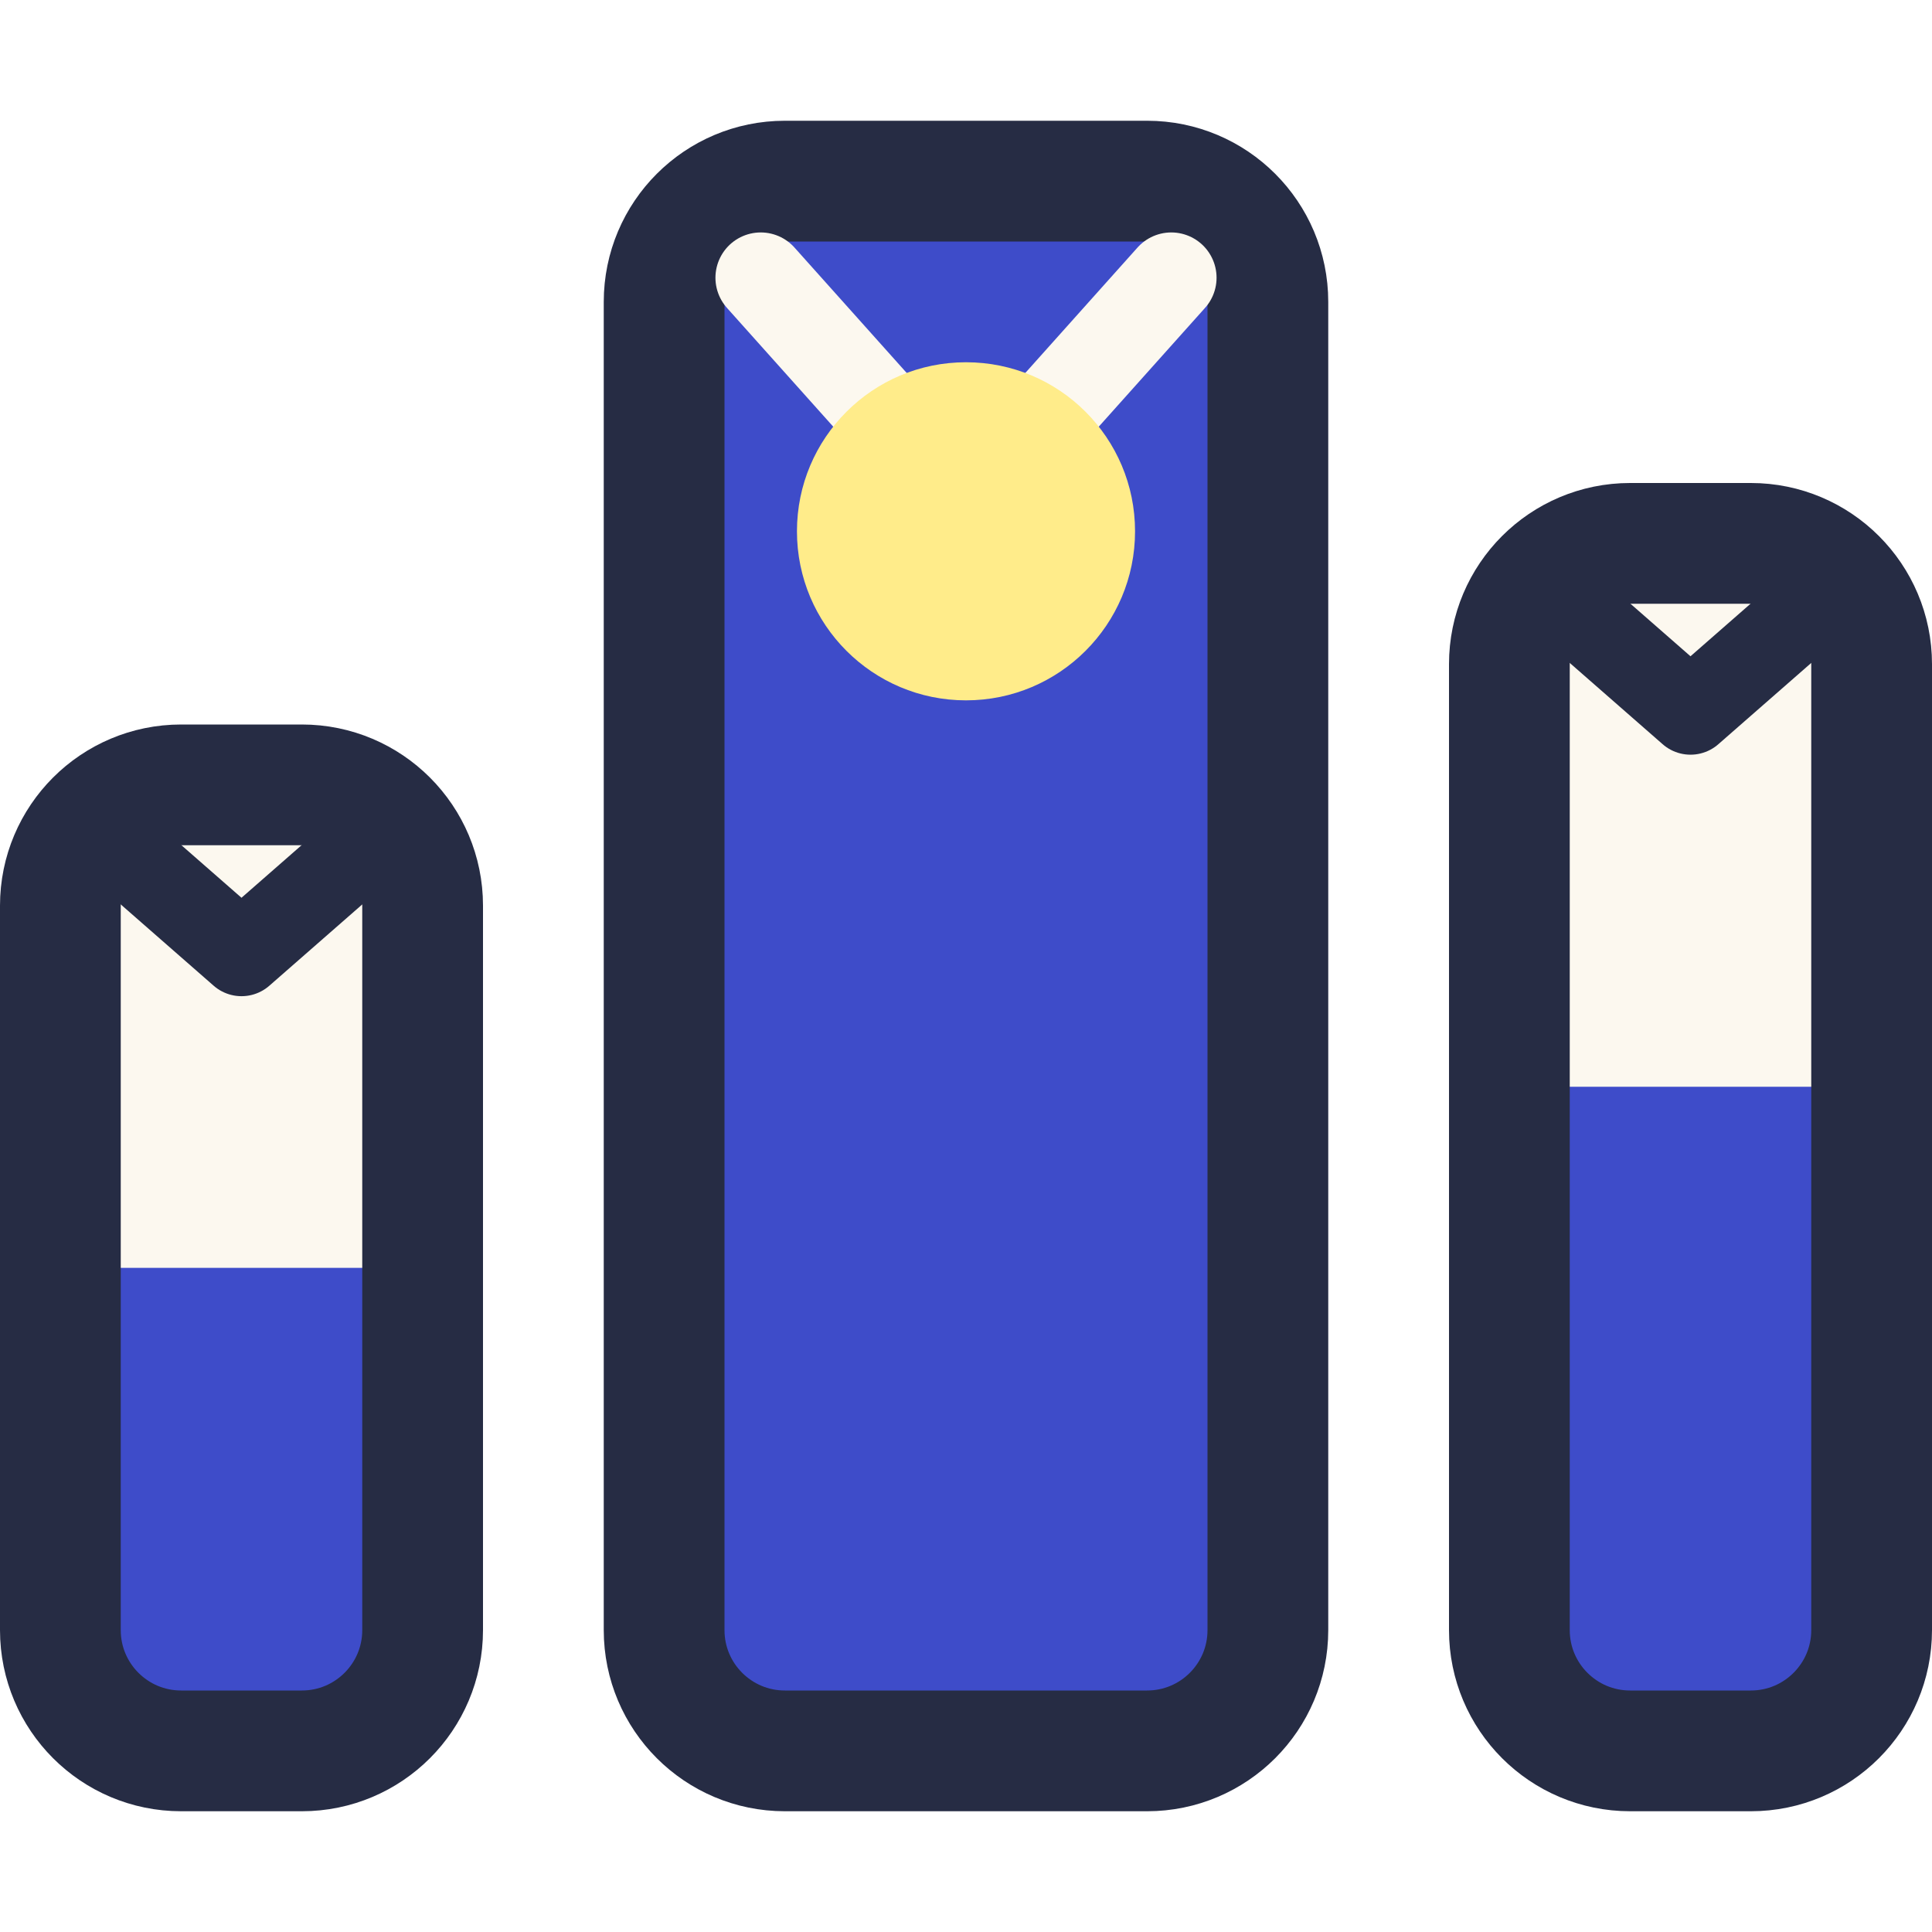
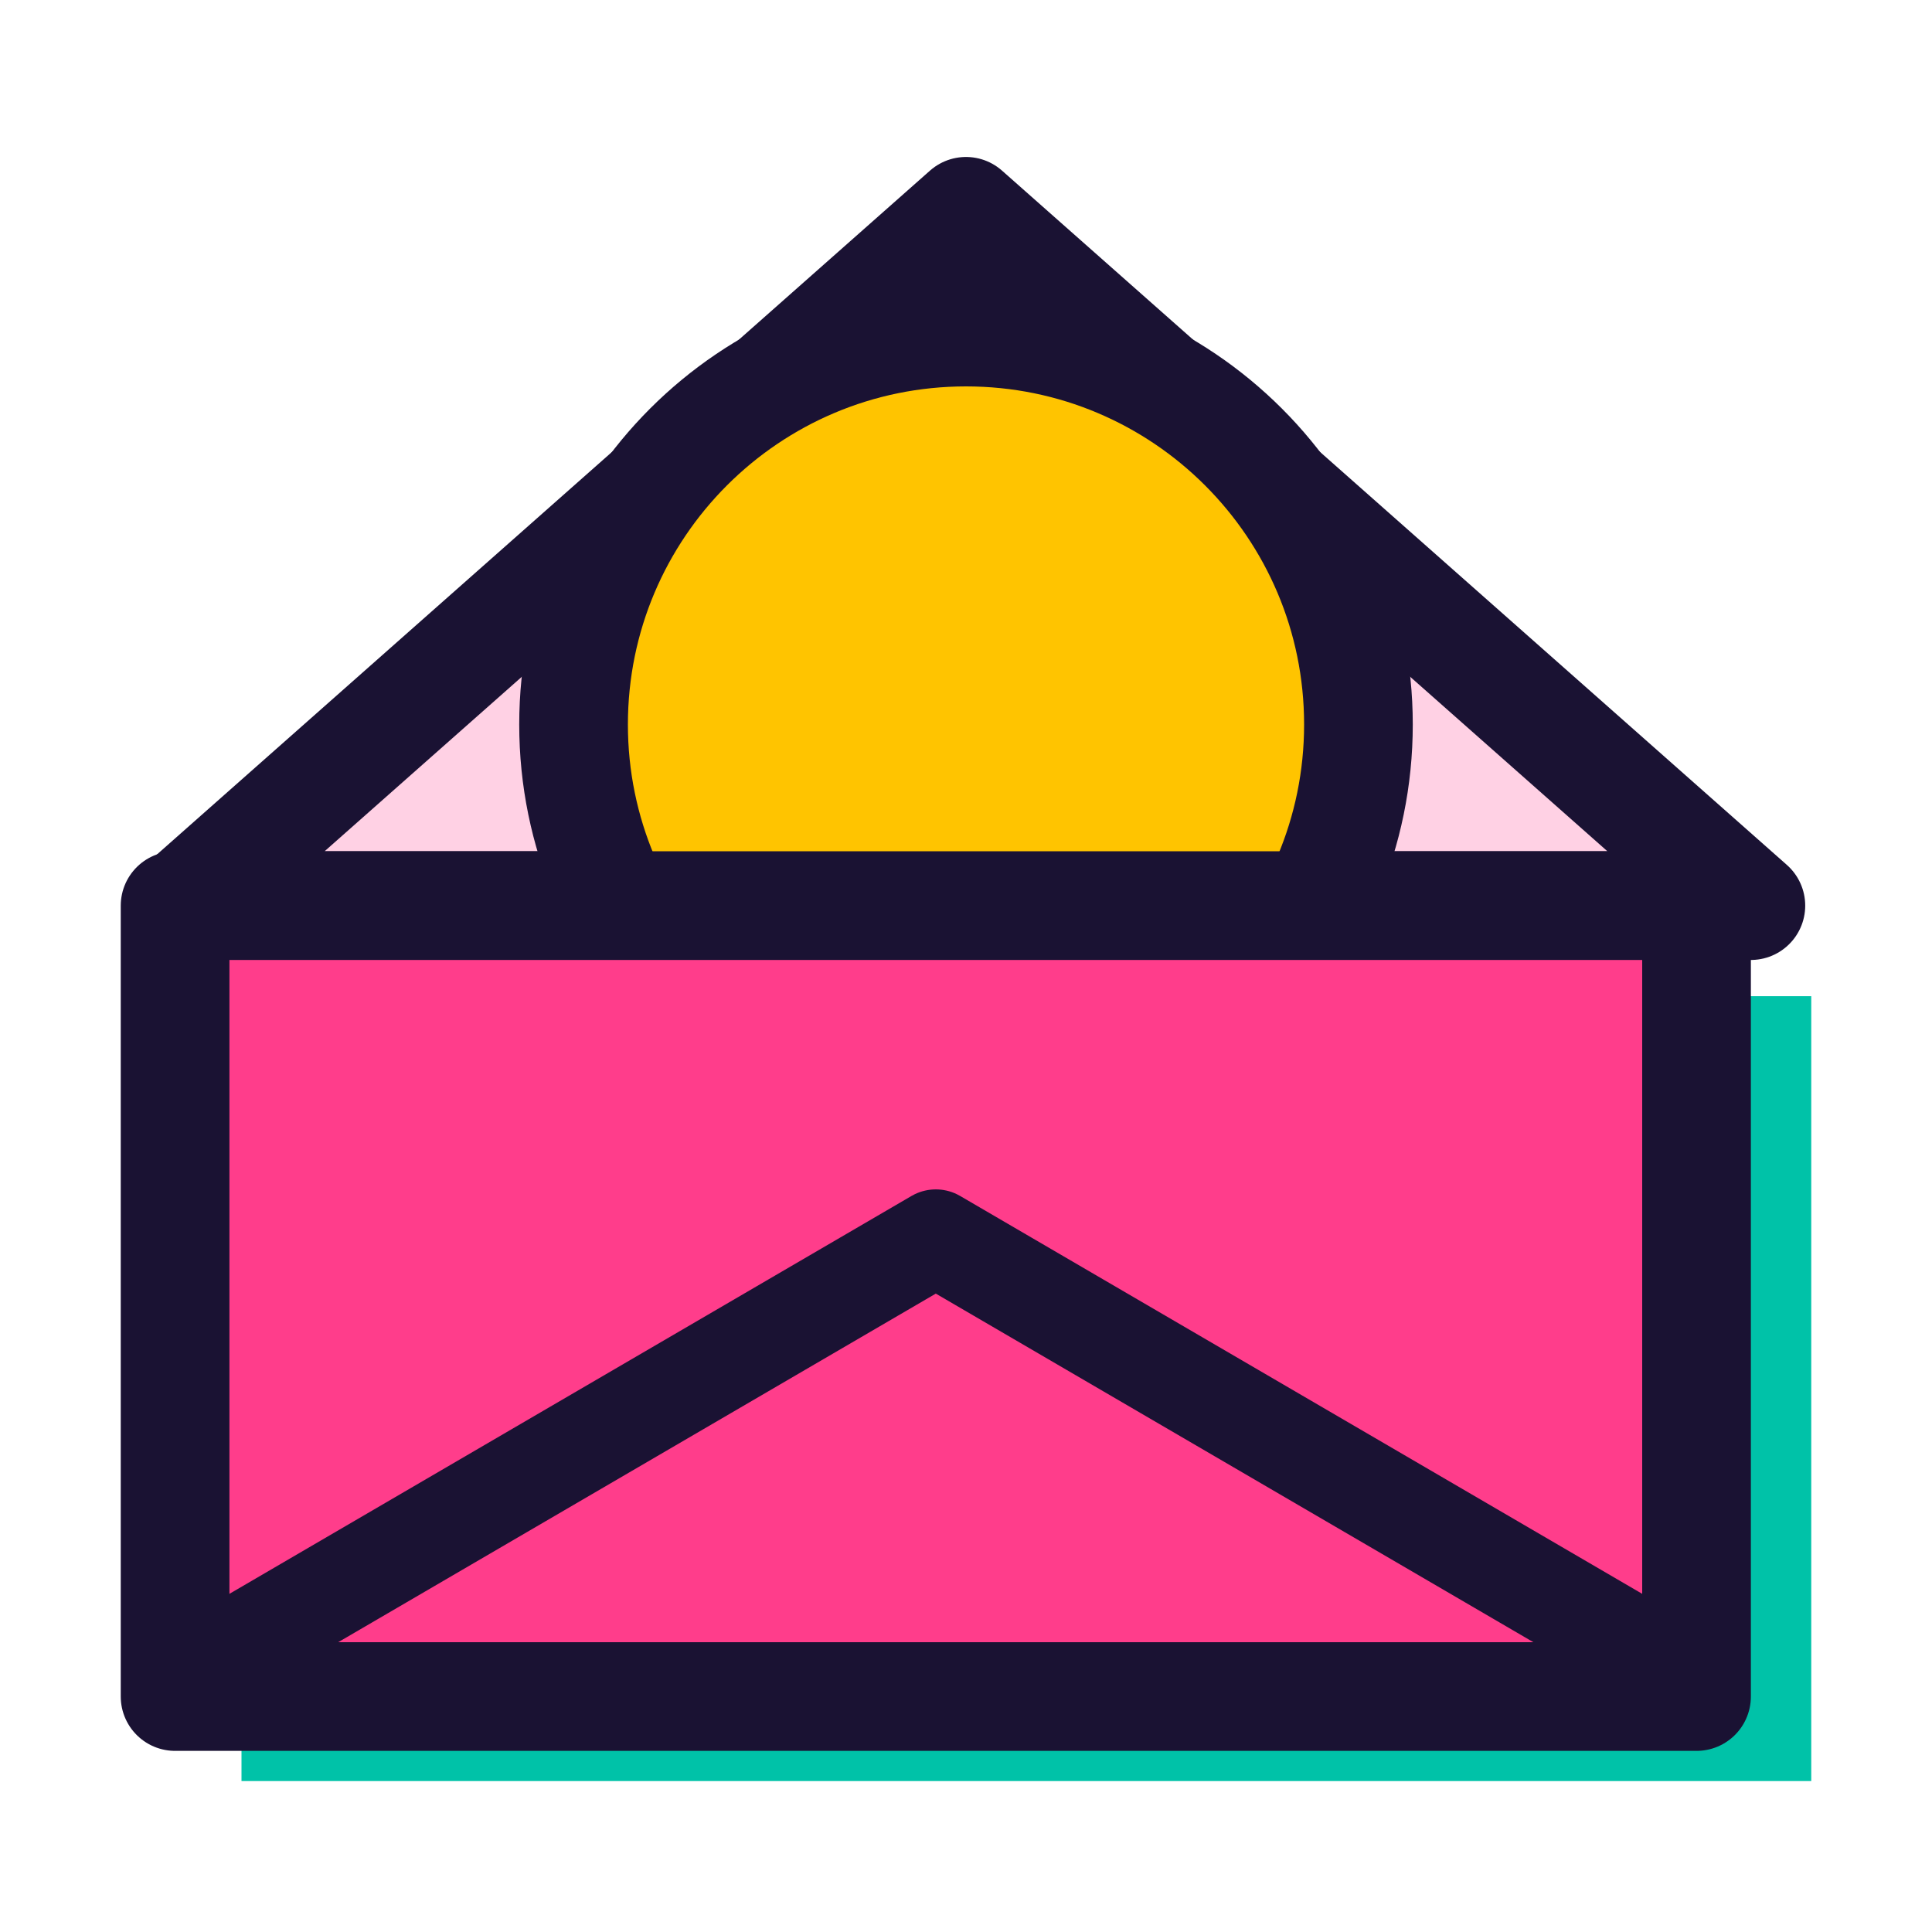
<svg xmlns="http://www.w3.org/2000/svg" viewBox="0 0 32 32">
  <style>
-     .paper { fill: #FCF8EF }
-     .ink { stroke: #262C44 }
-     .funded { fill: #3E4CC9 }
-     .fold { stroke: #FCF8EF }
+     .line { stroke: #1A1233; }
+     .halo { display: none; }
    @media (prefers-color-scheme: dark) {
-       .paper { fill: #1D2131 }
-       .ink { stroke: #F4EFE3 }
-       .funded { fill: #A3ACFF }
-       .fold { stroke: #1D2131 }
+       .halo { display: inline; }
    }
  </style>
-   <g fill="none" stroke-linecap="round" stroke-linejoin="round">
-     <rect class="paper" x="1" y="13" width="6" height="16" rx="2" />
-     <path class="funded" d="M1 21H7V27Q7 29 5 29H3Q1 29 1 27Z" />
-     <rect class="ink" x="1" y="13" width="6" height="16" rx="2" stroke-width="2" />
-     <path class="ink" d="M2.4 14.4L4 15.8L5.6 14.4" stroke-width="1.4" />
-     <rect class="paper" x="25" y="9" width="6" height="20" rx="2" />
-     <path class="funded" d="M25 18H31V27Q31 29 29 29H27Q25 29 25 27Z" />
-     <rect class="ink" x="25" y="9" width="6" height="20" rx="2" stroke-width="2" />
-     <path class="ink" d="M26.4 10.4L28 11.8L29.6 10.4" stroke-width="1.4" />
-     <rect class="funded ink" x="11" y="3" width="10" height="26" rx="2" stroke-width="2" />
-     <path class="fold" d="M12.6 4.6L16 8.4L19.4 4.6" stroke-width="1.5" />
-     <circle cx="16" cy="8.8" r="2.8" fill="#FFEC8A" />
+   <g class="halo" fill="#FFF6E5" stroke="#FFF6E5" stroke-width="3" stroke-linejoin="round">
+     <path d="M4 15.5H30.5V29.5H4Z" />
+     <path d="M2.5 15.5L16 3L29.5 15.5Z" />
+     <path d="M2.5 15H28.5V28H2.5Z" />
  </g>
+   <path d="M4 16.5H30V29.5H4Z" fill="#00C2A8" />
+   <path class="line" d="M3 15L16 3.5L29 15Z" fill="#FFD1E4" stroke-width="1.8" stroke-linejoin="round" />
+   <circle class="line" cx="16" cy="12" r="6.5" fill="#FFC400" stroke-width="1.8" />
+   <path class="line" d="M2.9 15H28.1V28.1H2.9Z" fill="#FF3D8B" stroke-width="1.8" stroke-linejoin="round" />
+   <path class="line" d="M3.5 27.5L15.5 20.5L27.5 27.5" fill="none" stroke-width="1.6" stroke-linecap="round" stroke-linejoin="round" />
</svg>
